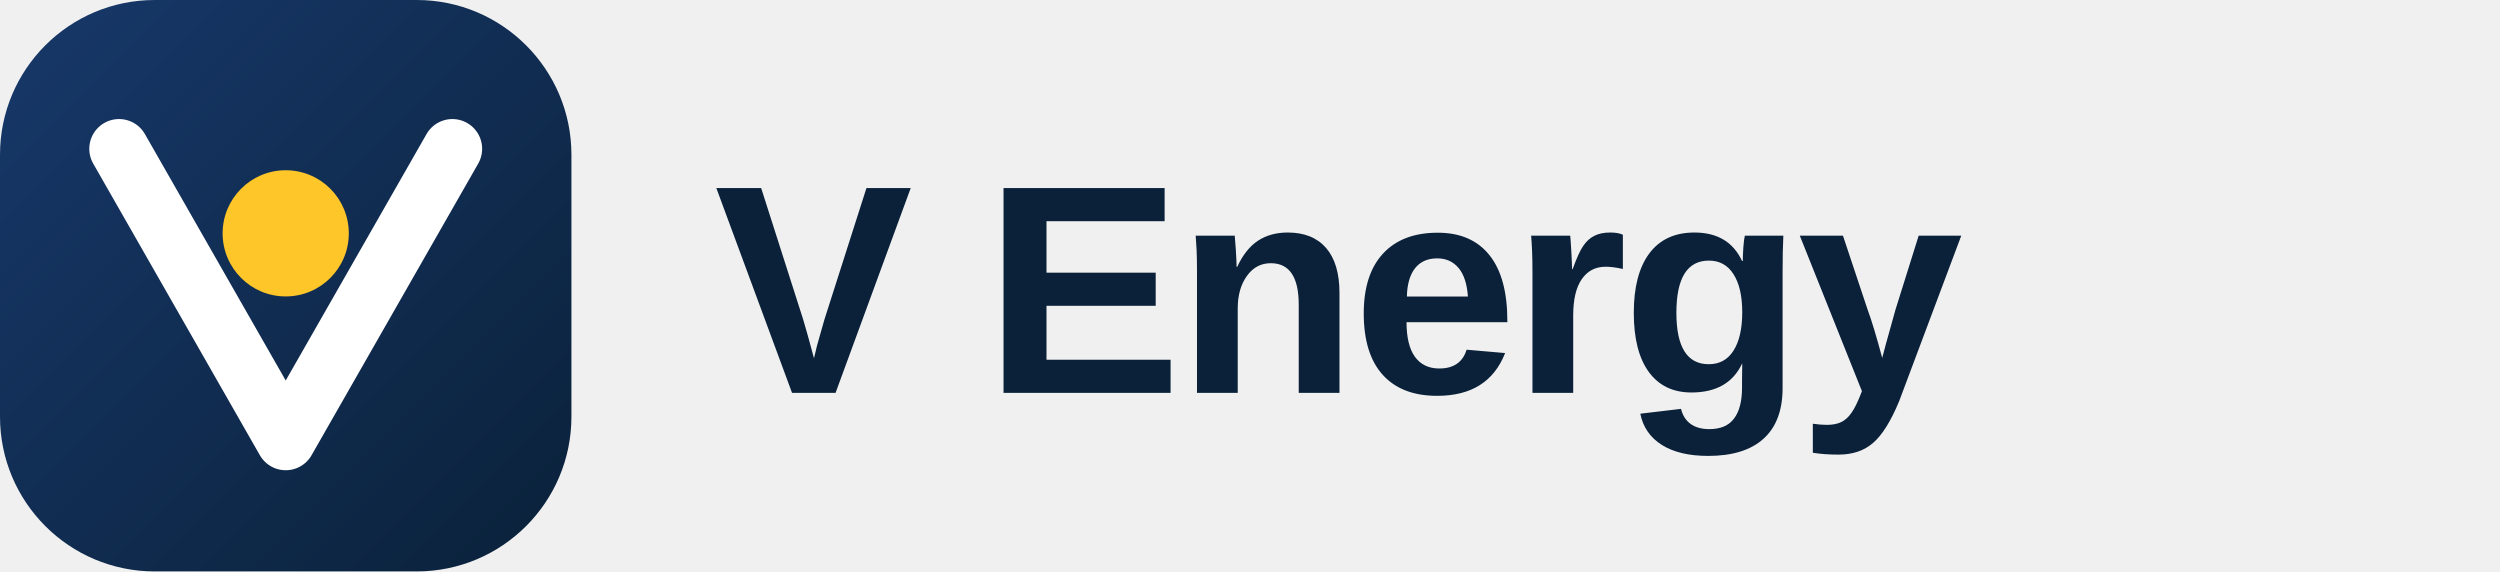
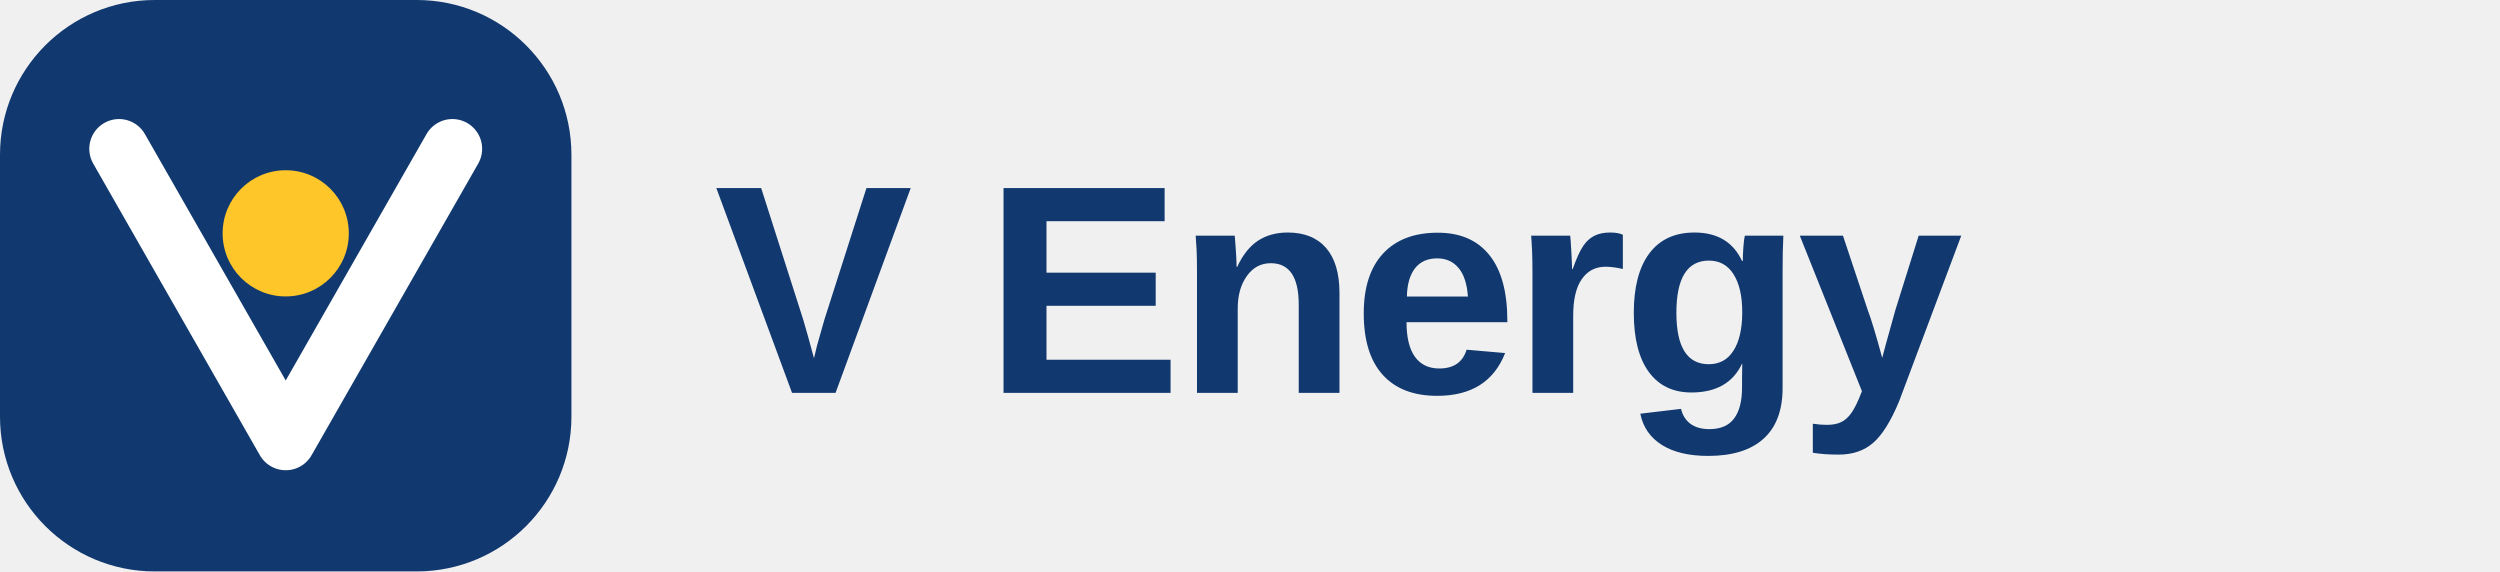
<svg xmlns="http://www.w3.org/2000/svg" viewBox="0 0 210 48" role="img" aria-label="V Energy">
-   <defs>
-     <linearGradient id="b" x1="0" y1="0" x2="1" y2="1">
-       <stop offset="0" stop-color="#17386A" />
-       <stop offset="1" stop-color="#0A2139" />
-     </linearGradient>
-   </defs>
-   <rect width="48" height="48" rx="13" fill="url(#b)" />
+   <rect width="48" height="48" rx="13" fill="#11396F" />
  <circle cx="24" cy="19.6" r="5.3" fill="#FFC629" />
  <path d="M10 12.5 24 37 38 12.5" fill="none" stroke="#fff" stroke-width="5" stroke-linecap="round" stroke-linejoin="round" />
-   <text x="60" y="33" font-family="Sora, 'Segoe UI', Arial, sans-serif" font-size="25" font-weight="700" fill="#0A2139" letter-spacing="-0.5">V Energy</text>
+   <text x="60" y="33" font-family="Sora, 'Segoe UI', Arial, sans-serif" font-size="25" font-weight="700" fill="#11396F" letter-spacing="-0.5">V Energy</text>
</svg>
